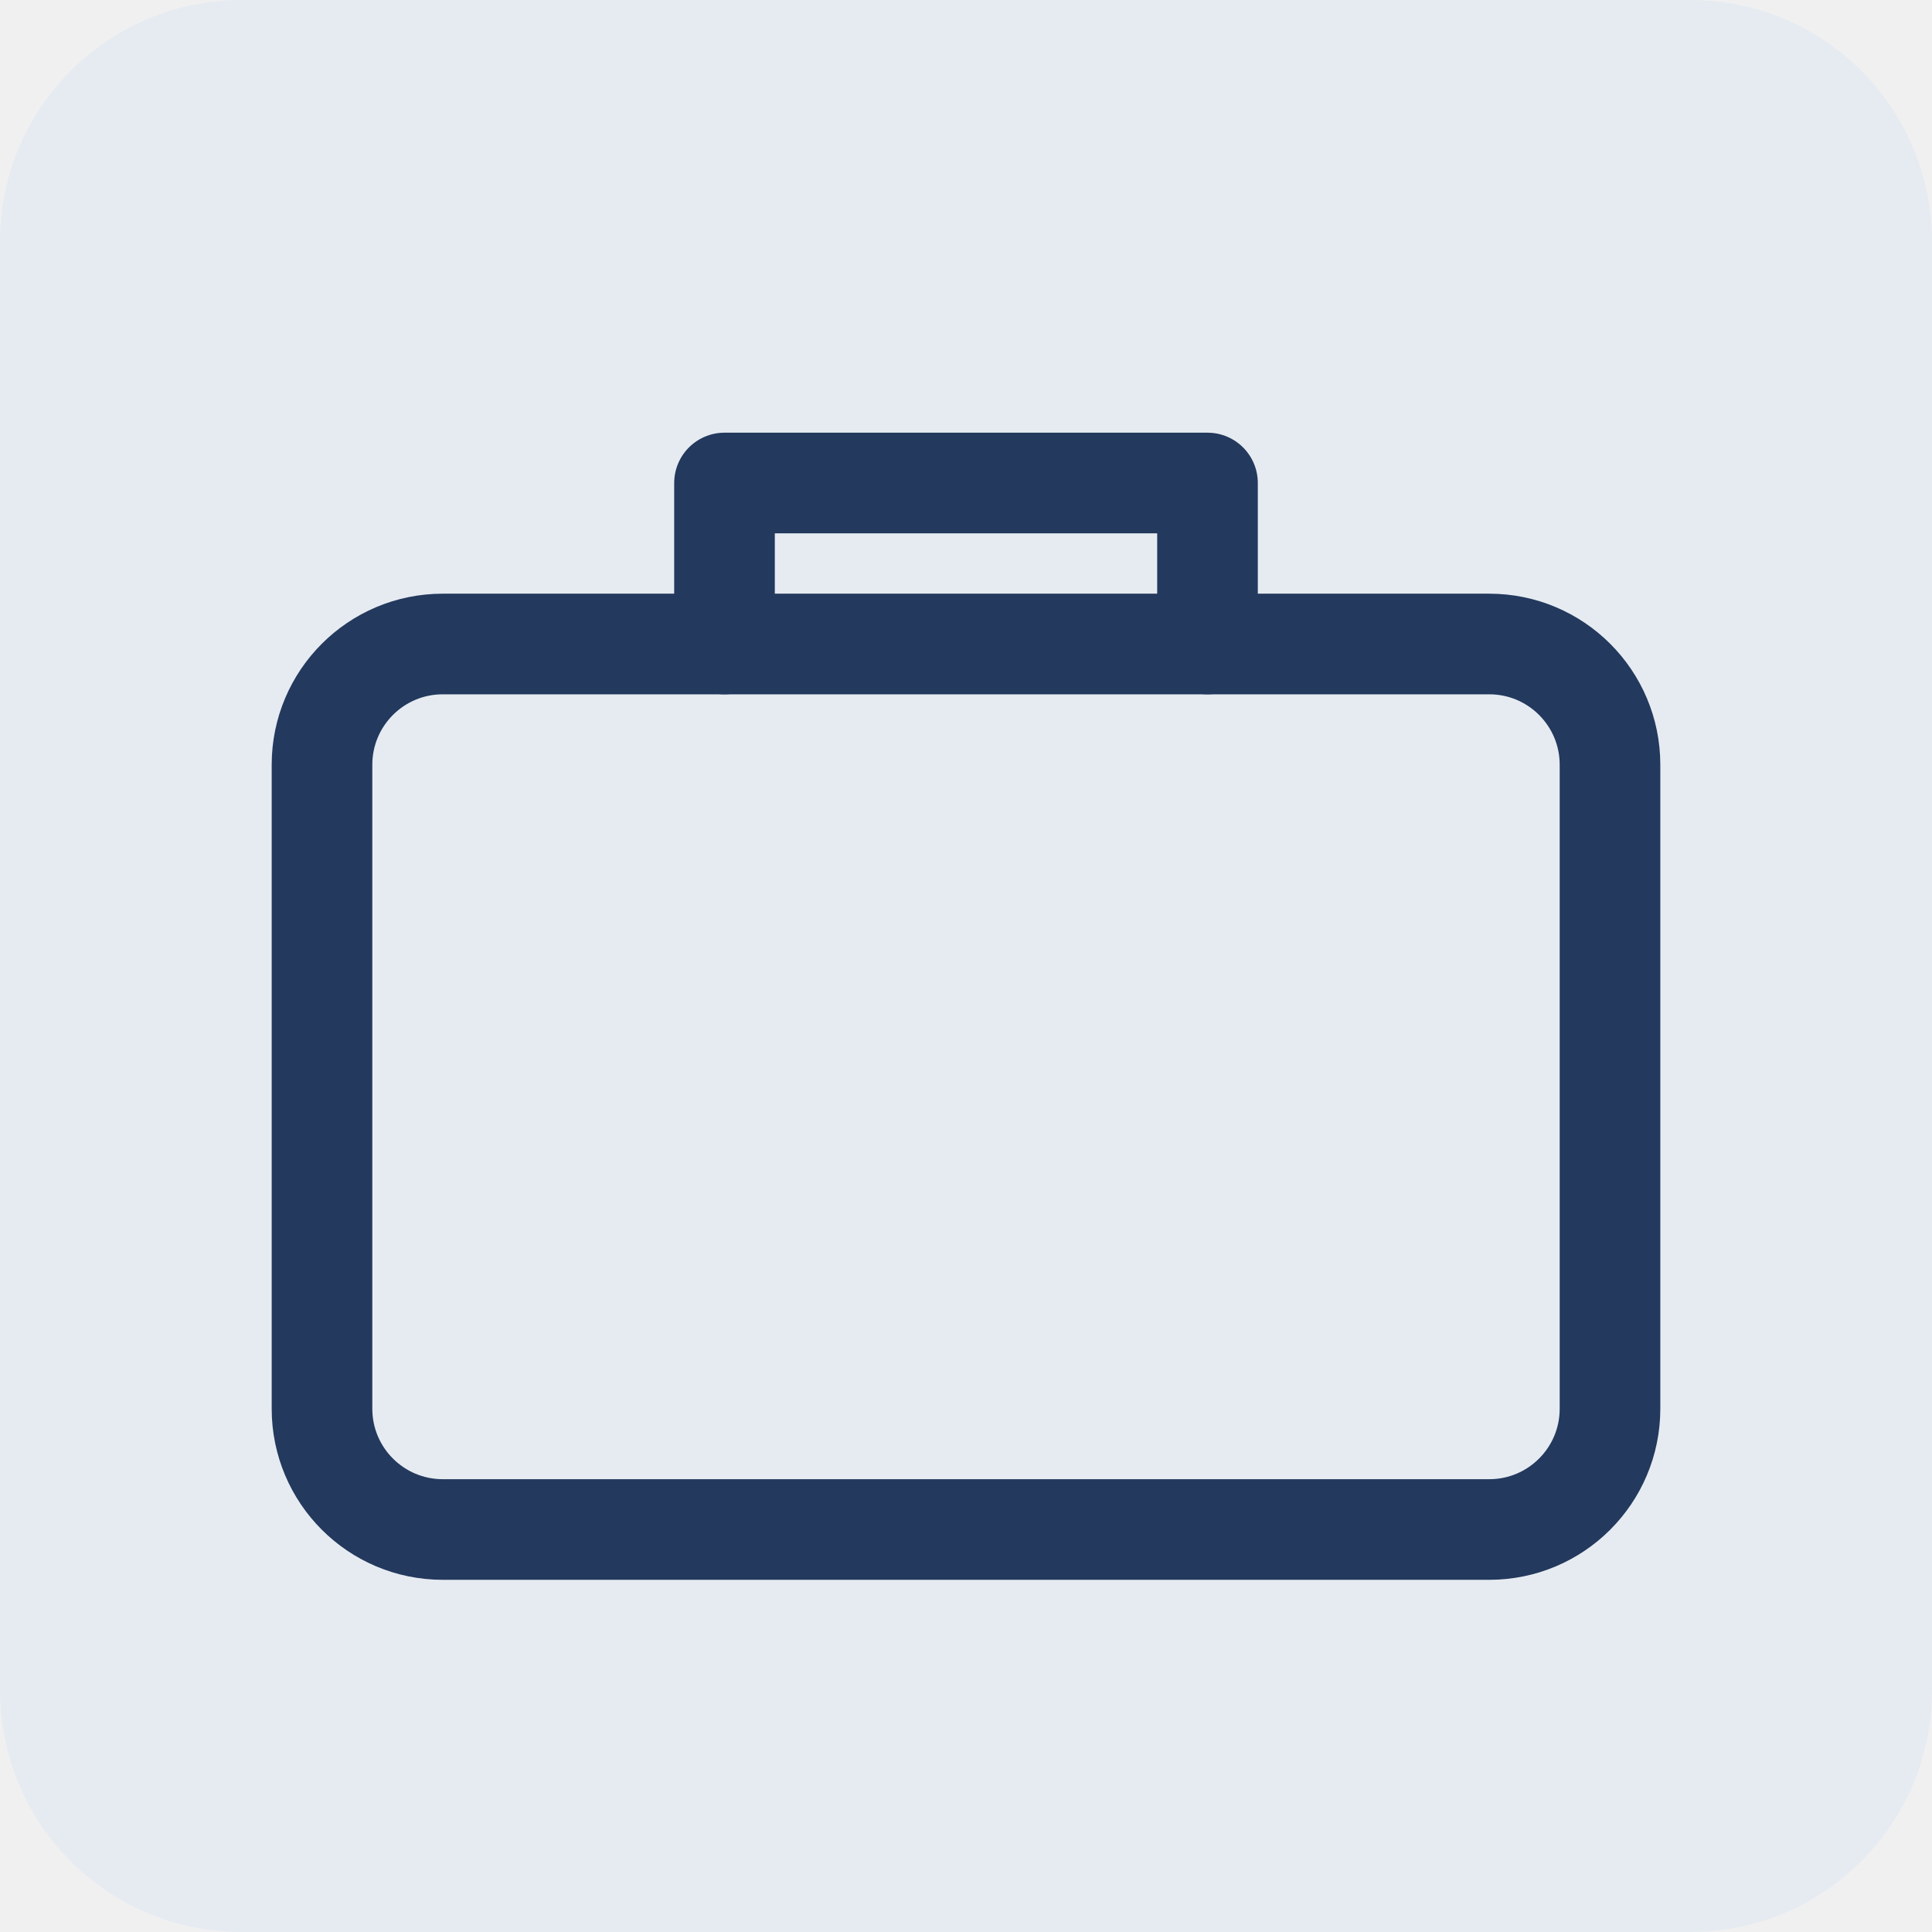
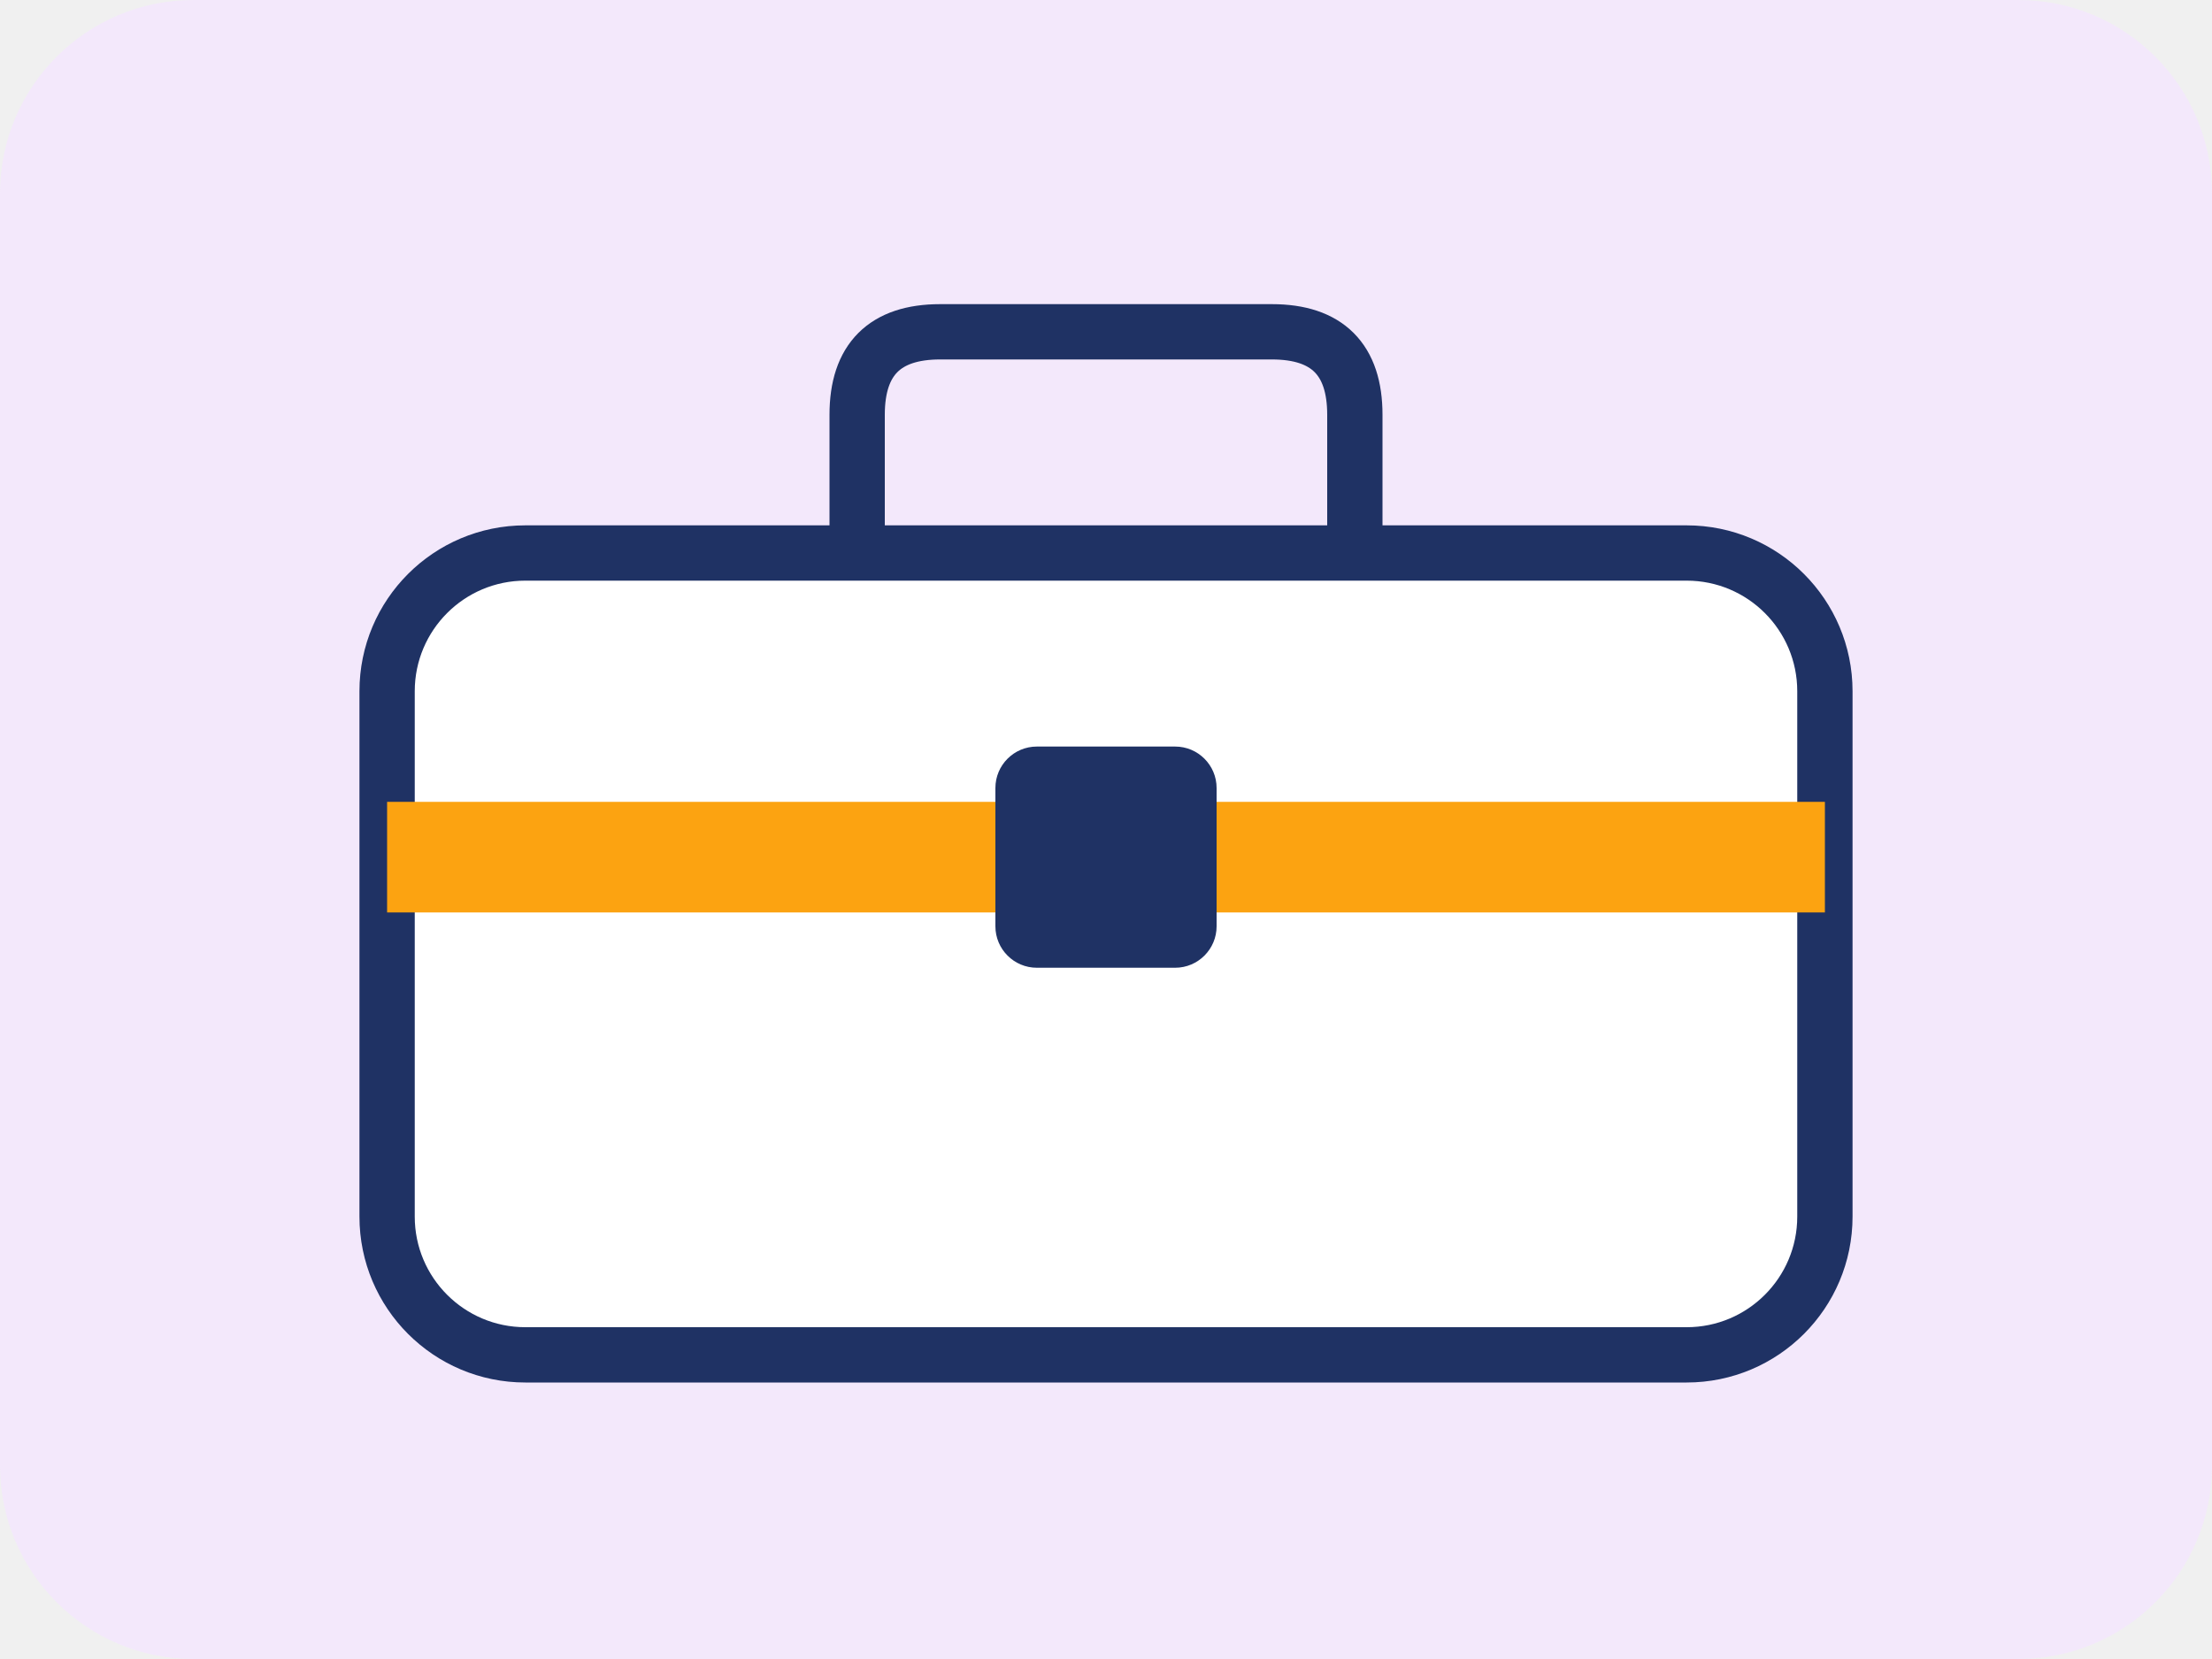
- <svg xmlns="http://www.w3.org/2000/svg" viewBox="0 0 48 48" width="48" height="48">
-   <rect width="48" height="48" rx="6" fill="#e6ebf2" />
-   <g fill="none" stroke="#23395d" stroke-width="2.5" stroke-linecap="round" stroke-linejoin="round">
-     <rect x="8" y="16" width="32" height="22" rx="3" />
-     <path d="M18 16v-4h12v4" />
-   </g>
+ <svg xmlns="http://www.w3.org/2000/svg" viewBox="0 0 160 120" width="160" height="120">
+   <rect width="160" height="120" rx="14" fill="#f3e8fb" />
+   <rect x="28" y="40" width="104" height="58" rx="10" fill="#ffffff" stroke="#1f3264" stroke-width="4" />
+   <path d="M62 40 v-10 q0 -6 6 -6 h24 q6 0 6 6 v10" fill="none" stroke="#1f3264" stroke-width="4" />
+   <rect x="28" y="58" width="104" height="8" fill="#fca311" />
+   <rect x="72" y="54" width="16" height="16" rx="3" fill="#1f3264" />
</svg>
